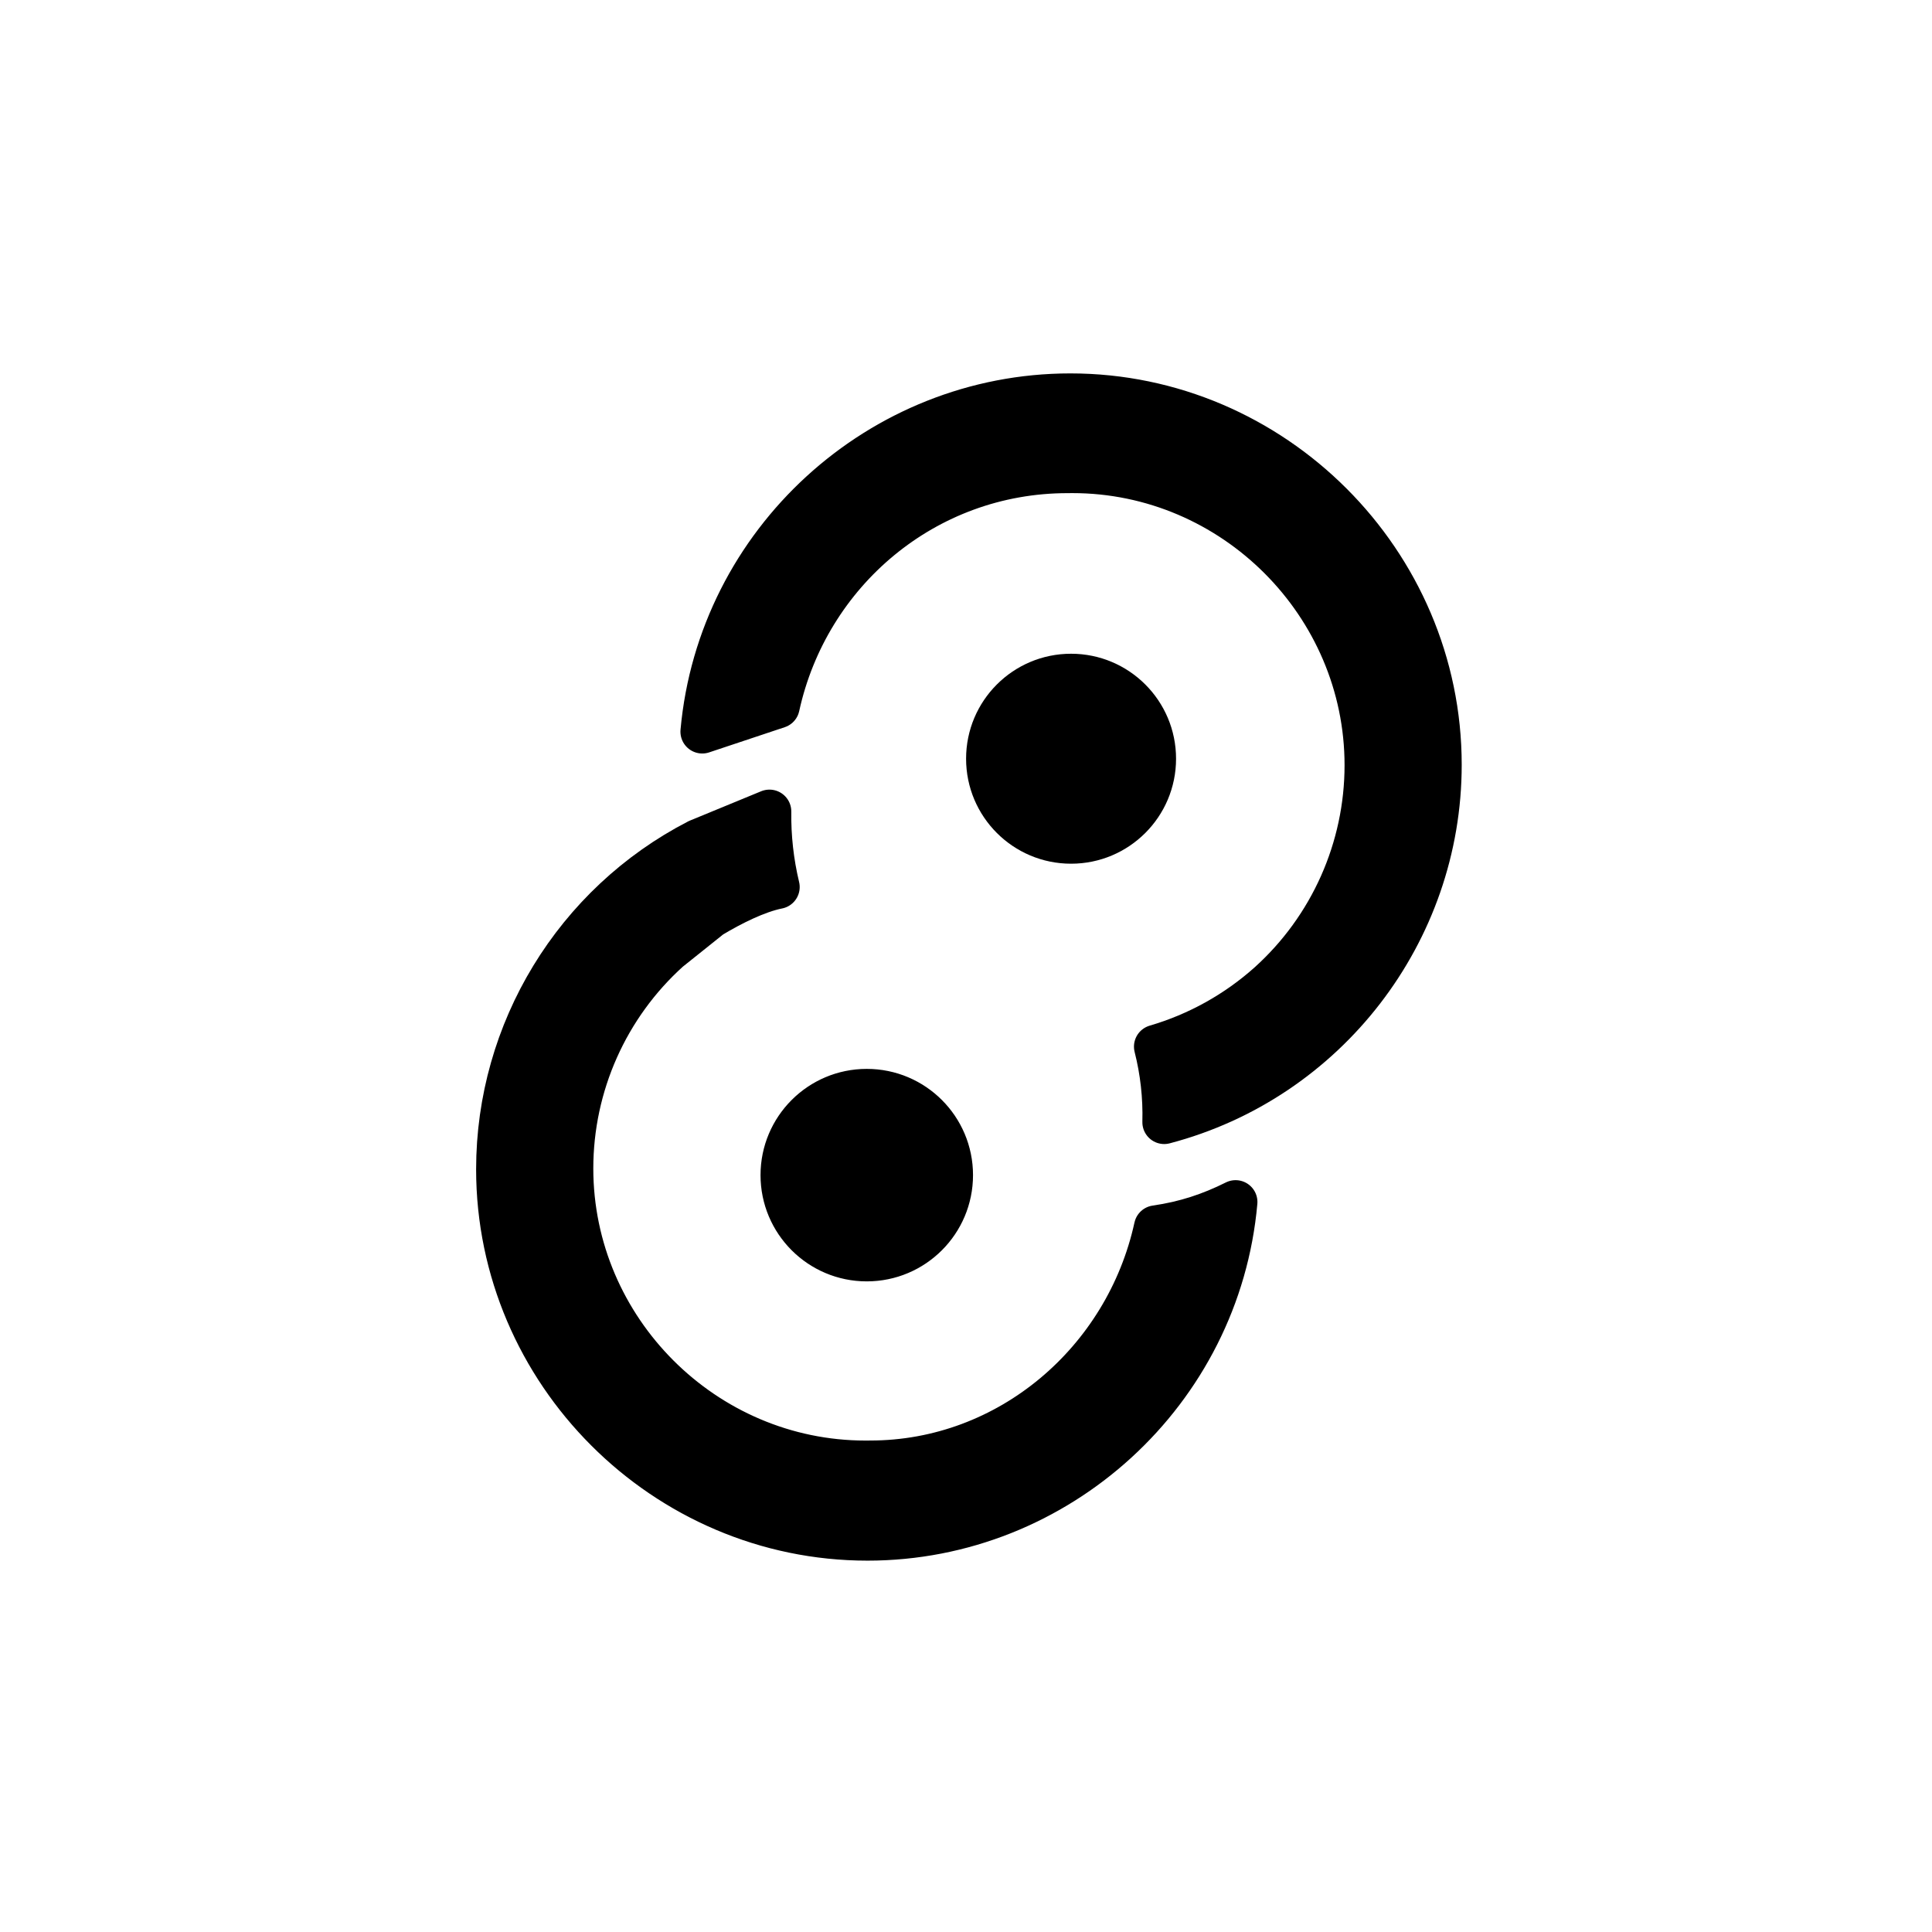
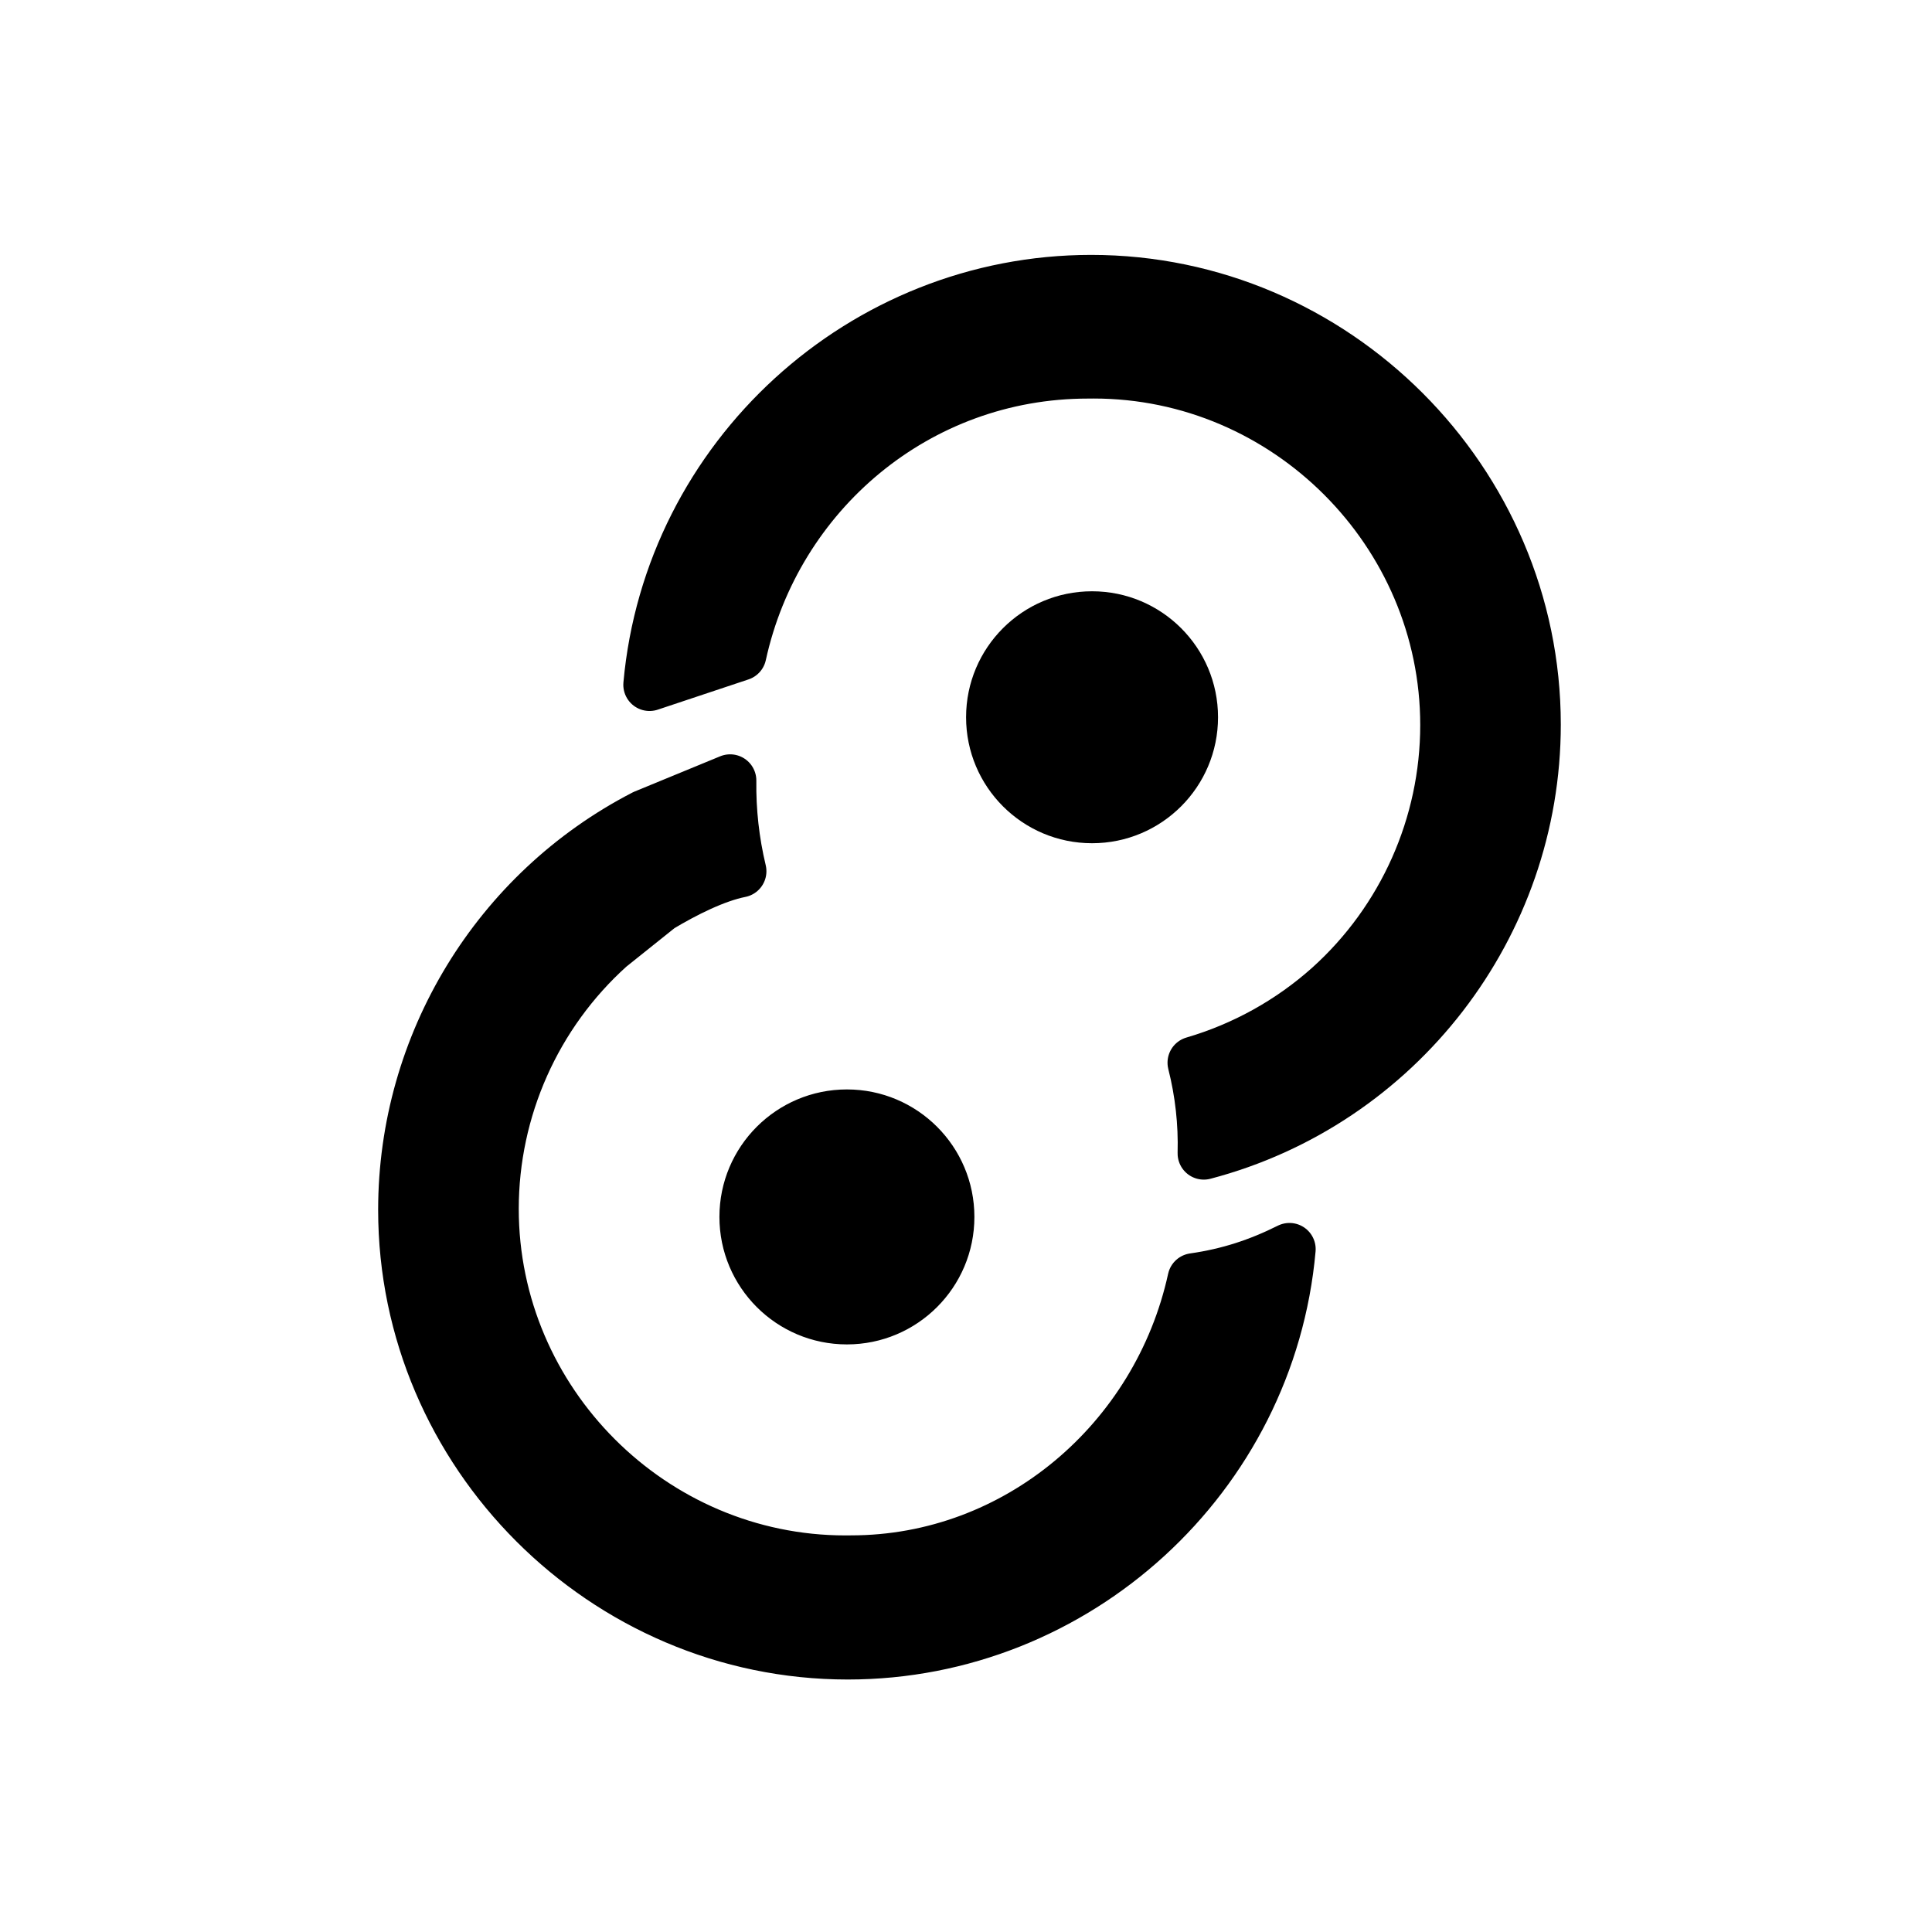
<svg xmlns="http://www.w3.org/2000/svg" width="512" height="512" viewBox="0 0 512 512" version="1.1" style="fill-rule:evenodd;clip-rule:evenodd;stroke-linecap:round;stroke-linejoin:round;stroke-miterlimit:1.5;">
-   <g transform="translate(85.33, 85.33) scale(0.6667)">
+   <g transform="translate(51.2, 51.2) scale(0.8)">
    <g transform="matrix(1.669227,0,0,1.669227,-171,-171)">
      <g transform="matrix(1,0,0,1,0,6)">
        <path d="M185,246C170.272,259.268 161.851,278.186 161.851,298.009C161.851,336.41 193.45,368.009 231.851,368.009C232.234,368.009 232.617,368.006 233,368C266,368 294,344 301,312C308,311 314,309 320,306C315.984,351.163 277.687,386.206 232.346,386.206C184.07,386.206 144.346,346.482 144.346,298.206C144.346,265.323 162.777,235.076 192,220L209,213C208.917,219.06 209.589,225.106 211,231C206,232 200,235 195,238L185,246Z" fill="#000000" stroke="#000000" stroke-width="10.4" />
      </g>
      <g transform="matrix(1,0,0,1,-0.327096,8.103119)">
        <circle cx="232.5" cy="297.5" r="25" fill="#000000" stroke="#000000" stroke-width="0.6" />
      </g>
      <g transform="matrix(1,0,0,1,-15,-83)">
        <path d="M343,343C357.728,329.732 366.149,310.814 366.149,290.991C366.149,252.59 334.55,220.991 296.149,220.991C295.766,220.991 295.383,220.994 295,221C261,221 233,245 226,277L208,283C212.06,237.876 250.339,202.887 295.646,202.887C343.921,202.887 383.646,242.611 383.646,290.887C383.646,330.751 356.557,365.873 318,376C318.164,369.937 317.491,363.88 316,358C326.004,355.073 335.229,349.948 343,343Z" fill="#000000" stroke="#000000" stroke-width="10.4" />
      </g>
      <g transform="matrix(1,0,0,1,-13.97706,-85.05671)">
        <circle cx="294.8" cy="291.5" r="25" fill="#000000" />
      </g>
    </g>
  </g>
</svg>
